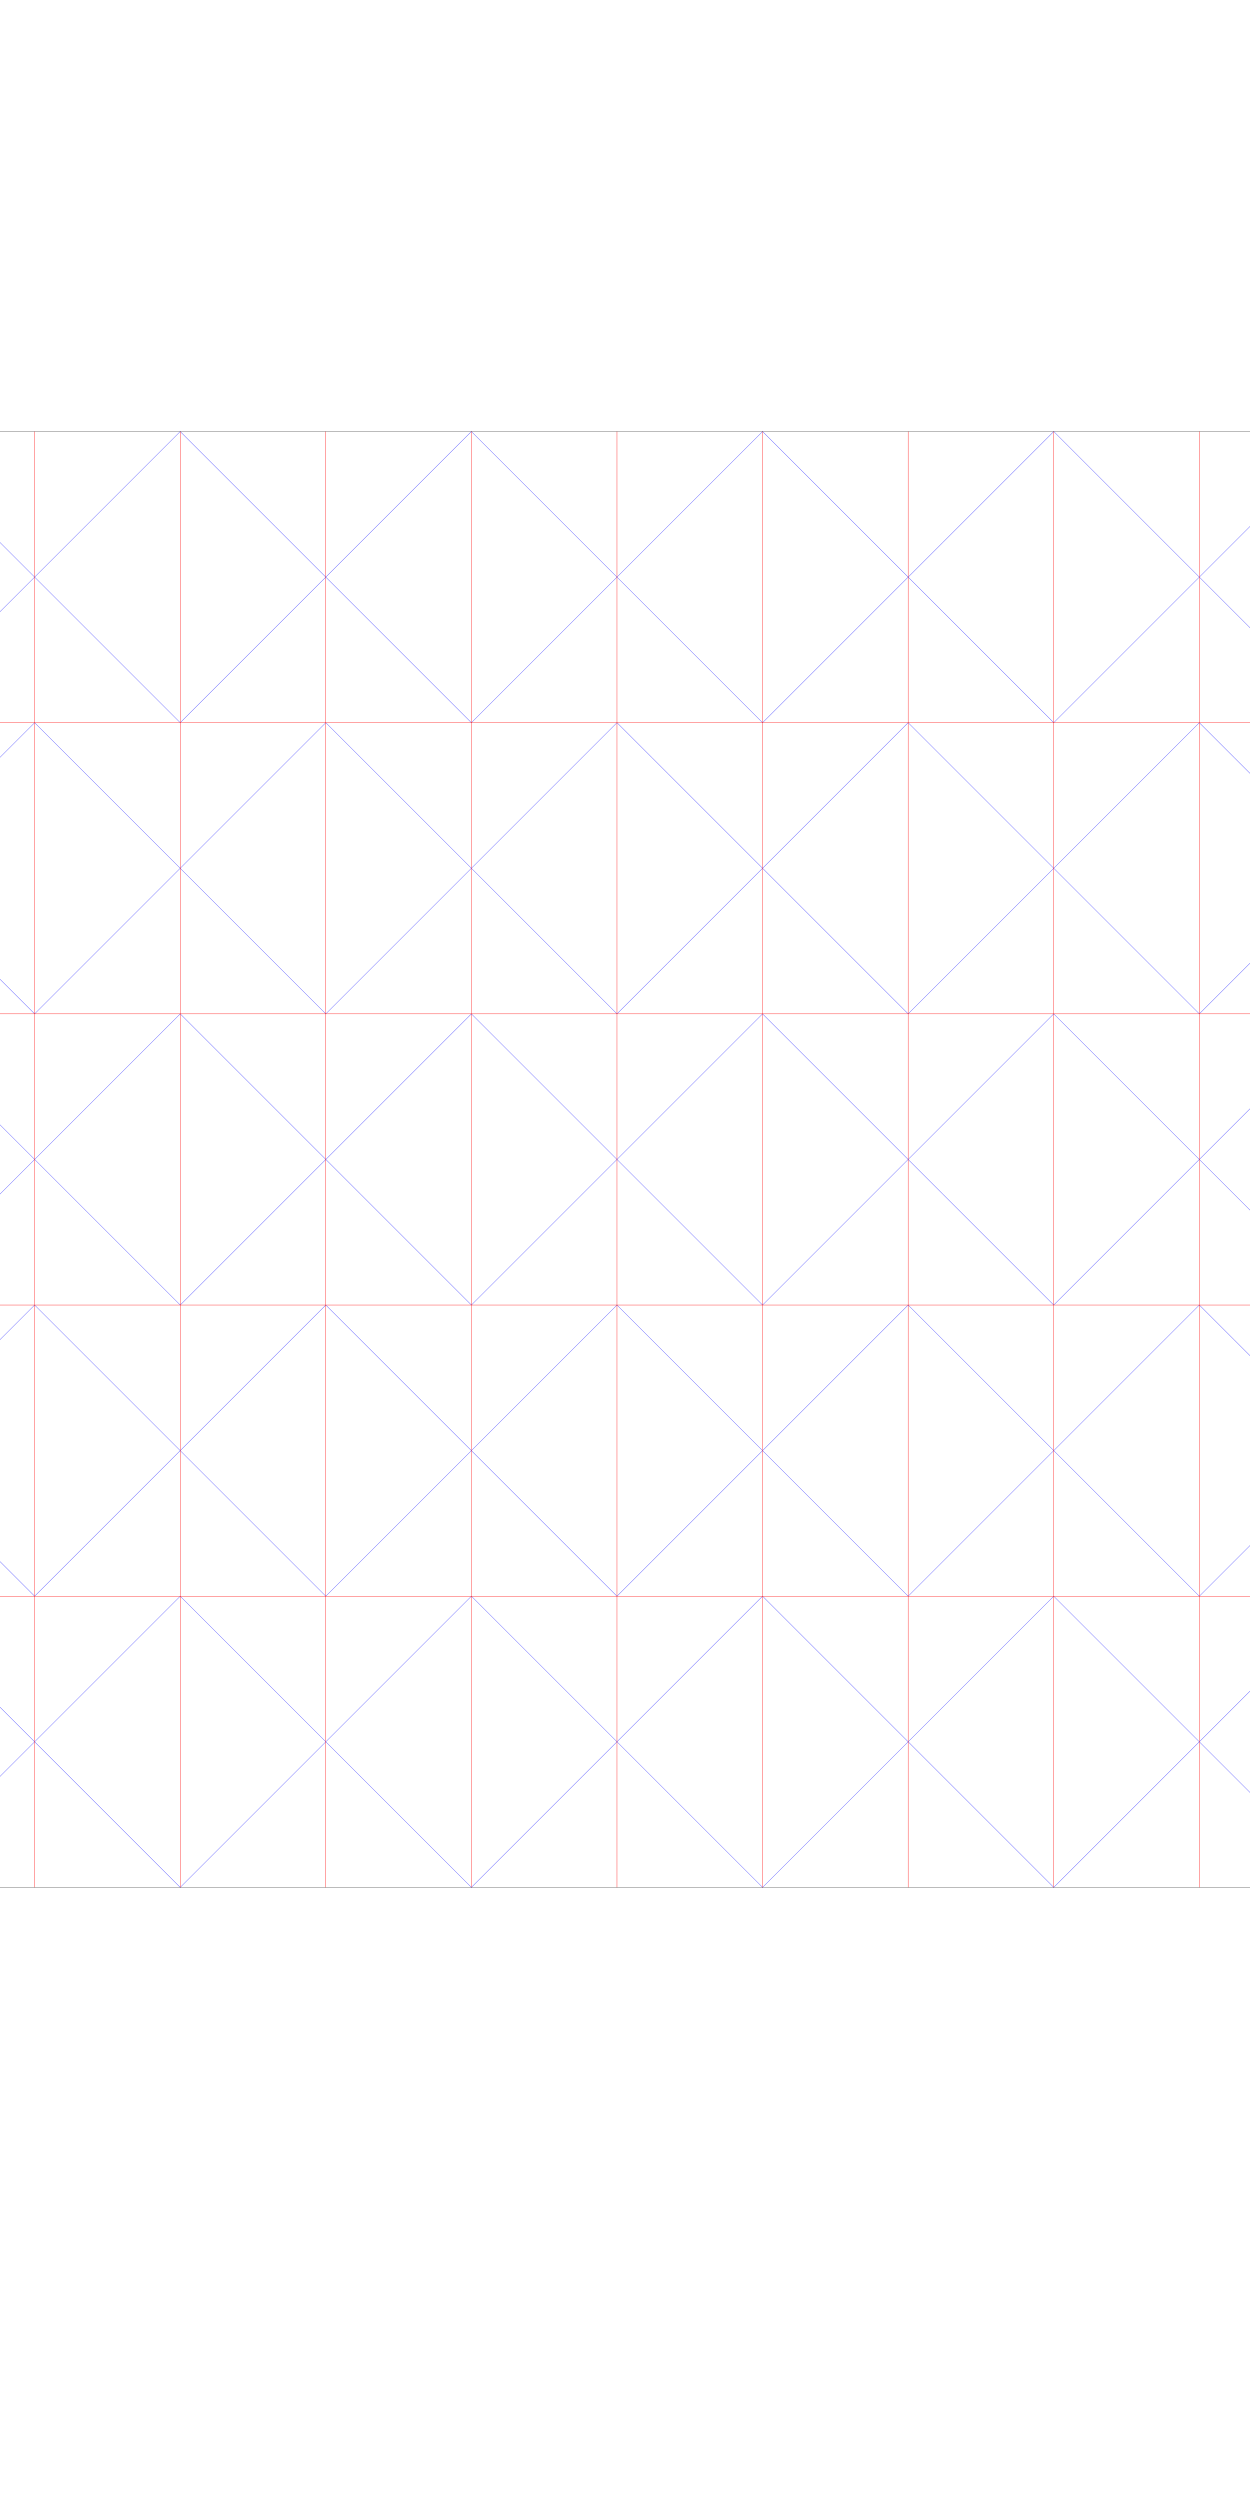
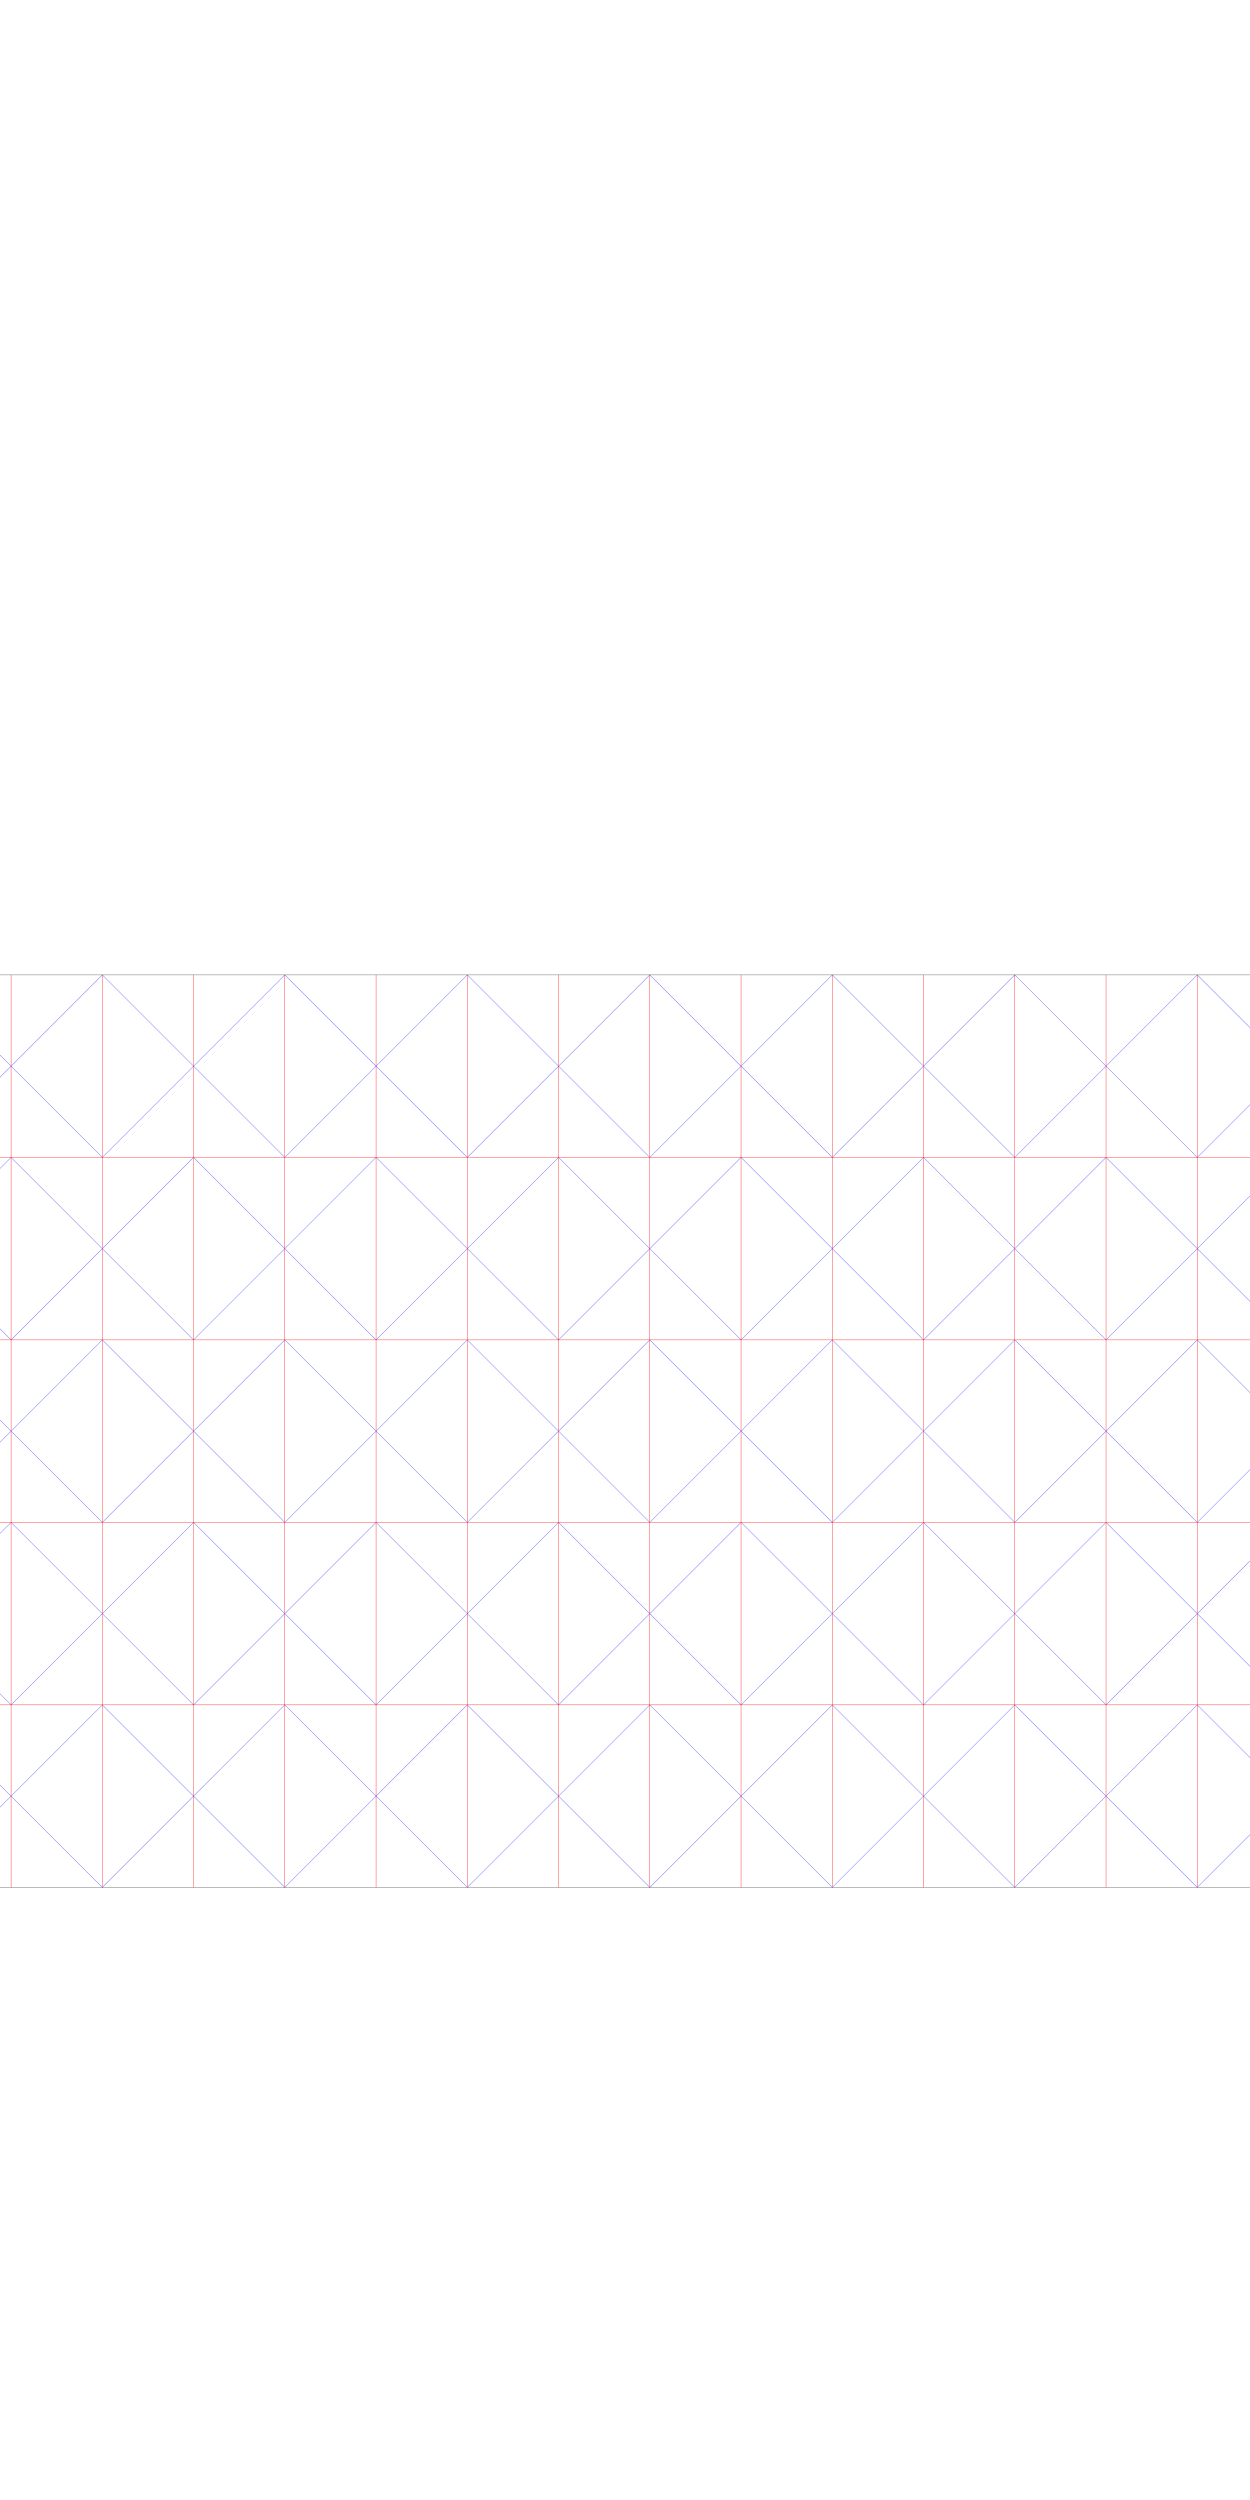
<svg xmlns="http://www.w3.org/2000/svg" version="1.1" id="Layer_1" x="0px" y="0px" width="3456px" height="6912px" viewBox="0 0 3456 6912" enable-background="new 0 0 3456 6912" xml:space="preserve">
-   <path fill="none" stroke="#0000FF" stroke-width="0.709" stroke-linecap="round" stroke-linejoin="round" stroke-miterlimit="10" d="  M-2721.869,1193.053l-805.031,805.031 M-2721.869,1193.053l805.031,805.031 M-1111.807,1193.053l-805.031,805.031   M-1111.807,1193.053l805.032,805.031 M498.256,1193.053l-805.031,805.031 M498.256,1193.053l805.031,805.031 M2108.318,1193.053  l-805.031,805.031 M2108.318,1193.053l805.033,805.031 M3718.382,1193.053l-805.03,805.031 M3718.382,1193.053l805.031,805.031   M5328.443,1193.053l-805.03,805.031" />
-   <path fill="none" stroke="#0000FF" stroke-width="0.709" stroke-linecap="round" stroke-linejoin="round" stroke-miterlimit="10" d="  M-2721.869,2803.115l-805.031,805.031 M-2721.869,2803.115l805.031,805.031 M-1111.807,2803.115l-805.031,805.031   M-1111.807,2803.115l805.032,805.031 M498.256,2803.115l-805.031,805.031 M498.256,2803.115l805.031,805.031 M2108.318,2803.115  l-805.031,805.031 M2108.318,2803.115l805.033,805.031 M3718.382,2803.115l-805.03,805.031 M3718.382,2803.115l805.031,805.031   M5328.443,2803.115l-805.03,805.031" />
-   <path fill="none" stroke="#0000FF" stroke-width="0.709" stroke-linecap="round" stroke-linejoin="round" stroke-miterlimit="10" d="  M-3526.9,2803.115l805.031,805.031 M-1916.838,2803.115l-805.031,805.031 M-1916.838,2803.115l805.031,805.031 M-306.775,2803.115  l-805.032,805.031 M-306.775,2803.115l805.031,805.031 M1303.287,2803.115l-805.031,805.031 M1303.287,2803.115l805.031,805.031   M2913.352,2803.115l-805.033,805.031 M2913.352,2803.115l805.03,805.031 M4523.413,2803.115l-805.031,805.031 M4523.413,2803.115  l805.03,805.031" />
-   <path fill="none" stroke="#0000FF" stroke-width="0.709" stroke-linecap="round" stroke-linejoin="round" stroke-miterlimit="10" d="  M-2721.869,4413.178l-805.031,805.031 M-2721.869,4413.178l805.031,805.031 M-1111.807,4413.178l-805.031,805.031   M-1111.807,4413.178l805.032,805.031 M498.256,4413.178l-805.031,805.031 M498.256,4413.178l805.031,805.031 M2108.318,4413.178  l-805.031,805.031 M2108.318,4413.178l805.033,805.031 M3718.382,4413.178l-805.03,805.031 M3718.382,4413.178l805.031,805.031   M5328.443,4413.178l-805.03,805.031" />
-   <path fill="none" stroke="#0000FF" stroke-width="0.709" stroke-linecap="round" stroke-linejoin="round" stroke-miterlimit="10" d="  M-3526.9,1193.053l805.031,805.031 M-1916.838,1193.053l-805.031,805.031 M-1916.838,1193.053l805.031,805.031 M-306.775,1193.053  l-805.032,805.031 M-306.775,1193.053l805.031,805.031 M1303.287,1193.053l-805.031,805.031 M1303.287,1193.053l805.031,805.031   M2913.352,1193.053l-805.033,805.031 M2913.352,1193.053l805.03,805.031 M4523.413,1193.053l-805.031,805.031 M4523.413,1193.053  l805.03,805.031" />
-   <path fill="none" stroke="#0000FF" stroke-width="0.709" stroke-linecap="round" stroke-linejoin="round" stroke-miterlimit="10" d="  M-3124.385,1998.084L-3526.9,2400.6 M-3124.385,1998.084l402.516,402.516 M-1916.838,2400.6l-402.516,402.516 M-2721.869,2400.6  l402.515,402.516 M-1514.322,1998.084l402.515,402.516 M-1514.322,1998.084l-402.516,402.516 M-306.775,2400.6l-402.516,402.516   M-1111.807,2400.6l402.516,402.516 M95.74,1998.084L498.256,2400.6 M95.74,1998.084L-306.775,2400.6 M1303.287,2400.6  l-402.516,402.516 M498.256,2400.6l402.516,402.516 M1705.803,1998.084l402.516,402.516 M1705.803,1998.084L1303.287,2400.6   M2913.352,2400.6l-402.517,402.516 M2108.318,2400.6l402.517,402.516 M3315.866,1998.084l402.516,402.516 M3315.866,1998.084  L2913.352,2400.6 M4523.413,2400.6l-402.517,402.516 M3718.382,2400.6l402.515,402.516 M4925.928,1998.084L4523.413,2400.6   M4925.928,1998.084l402.516,402.516" />
-   <path fill="none" stroke="#0000FF" stroke-width="0.709" stroke-linecap="round" stroke-linejoin="round" stroke-miterlimit="10" d="  M-3526.9,2400.6l402.515,402.516 M-2721.869,2400.6l-402.516,402.516 M-2319.354,1998.084l402.516,402.516 M-2319.354,1998.084  l-402.515,402.516 M-1111.807,2400.6l-402.515,402.516 M-1916.838,2400.6l402.516,402.516 M-709.291,1998.084l402.516,402.516   M-709.291,1998.084l-402.516,402.516 M498.256,2400.6L95.74,2803.115 M-306.775,2400.6L95.74,2803.115 M900.771,1998.084  l402.516,402.516 M900.771,1998.084L498.256,2400.6 M2108.318,2400.6l-402.516,402.516 M1303.287,2400.6l402.516,402.516   M2510.835,1998.084l402.517,402.516 M2510.835,1998.084L2108.318,2400.6 M3718.382,2400.6l-402.516,402.516 M2913.352,2400.6  l402.515,402.516 M4120.896,1998.084l402.517,402.516 M4120.896,1998.084L3718.382,2400.6 M4523.413,2400.6l402.515,402.516   M5328.443,2400.6l-402.516,402.516" />
-   <path fill="none" stroke="#0000FF" stroke-width="0.709" stroke-linecap="round" stroke-linejoin="round" stroke-miterlimit="10" d="  M-3124.385,3608.146l-402.515,402.516 M-3124.385,3608.146l402.516,402.516 M-1916.838,4010.662l-402.516,402.516   M-2721.869,4010.662l402.515,402.516 M-1514.322,3608.146l402.515,402.516 M-1514.322,3608.146l-402.516,402.516   M-306.775,4010.662l-402.516,402.516 M-1111.807,4010.662l402.516,402.516 M95.74,3608.146l402.516,402.516 M95.74,3608.146  l-402.515,402.516 M1303.287,4010.662l-402.516,402.516 M498.256,4010.662l402.516,402.516 M1705.803,3608.146l402.516,402.516   M1705.803,3608.146l-402.516,402.516 M2913.352,4010.662l-402.517,402.516 M2108.318,4010.662l402.517,402.516 M3315.866,3608.146  l402.516,402.516 M3315.866,3608.146l-402.515,402.516 M4523.413,4010.662l-402.517,402.516 M3718.382,4010.662l402.515,402.516   M4925.928,3608.146l-402.515,402.516 M4925.928,3608.146l402.516,402.516" />
-   <path fill="none" stroke="#0000FF" stroke-width="0.709" stroke-linecap="round" stroke-linejoin="round" stroke-miterlimit="10" d="  M-3526.9,4010.662l402.515,402.516 M-2721.869,4010.662l-402.516,402.516 M-2319.354,3608.146l402.516,402.516 M-2319.354,3608.146  l-402.515,402.516 M-1111.807,4010.662l-402.515,402.516 M-1916.838,4010.662l402.516,402.516 M-709.291,3608.146l402.516,402.516   M-709.291,3608.146l-402.516,402.516 M498.256,4010.662L95.74,4413.178 M-306.775,4010.662L95.74,4413.178 M900.771,3608.146  l402.516,402.516 M900.771,3608.146l-402.516,402.516 M2108.318,4010.662l-402.516,402.516 M1303.287,4010.662l402.516,402.516   M2510.835,3608.146l402.517,402.516 M2510.835,3608.146l-402.517,402.516 M3718.382,4010.662l-402.516,402.516 M2913.352,4010.662  l402.515,402.516 M4120.896,3608.146l402.517,402.516 M4120.896,3608.146l-402.515,402.516 M4523.413,4010.662l402.515,402.516   M5328.443,4010.662l-402.516,402.516" />
-   <path fill="none" stroke="#0000FF" stroke-width="0.709" stroke-linecap="round" stroke-linejoin="round" stroke-miterlimit="10" d="  M-3526.9,4413.178l805.031,805.031 M-1916.838,4413.178l-805.031,805.031 M-1916.838,4413.178l805.031,805.031 M-306.775,4413.178  l-805.032,805.031 M-306.775,4413.178l805.031,805.031 M1303.287,4413.178l-805.031,805.031 M1303.287,4413.178l805.031,805.031   M2913.352,4413.178l-805.033,805.031 M2913.352,4413.178l805.03,805.031 M4523.413,4413.178l-805.031,805.031 M4523.413,4413.178  l805.03,805.031" />
-   <path fill="none" stroke="#FF0000" stroke-miterlimit="10" d="M-3526.9,3608.146h8855.344" />
-   <path fill="none" stroke="#FF0000" stroke-miterlimit="10" d="M-3526.9,2803.115h8855.344" />
-   <path fill="none" stroke="#FF0000" stroke-miterlimit="10" d="M-3526.9,1998.084h8855.344" />
-   <path fill="none" stroke="#FF0000" stroke-miterlimit="10" d="M-3526.9,4413.178h8855.344" />
-   <path fill="none" stroke="#FF0000" stroke-miterlimit="10" d="M-2721.869,1193.053v4025.156" />
-   <path fill="none" stroke="#FF0000" stroke-miterlimit="10" d="M-3124.385,1193.053v4025.156" />
-   <path fill="none" stroke="#FF0000" stroke-miterlimit="10" d="M-2319.354,1193.053v4025.156" />
-   <path fill="none" stroke="#FF0000" stroke-miterlimit="10" d="M4925.928,1193.053v4025.156" />
-   <path fill="none" stroke="#FF0000" stroke-miterlimit="10" d="M1705.803,1193.053v4025.156" />
-   <path fill="none" stroke="#FF0000" stroke-miterlimit="10" d="M2108.318,1193.053v4025.156" />
-   <path fill="none" stroke="#FF0000" stroke-miterlimit="10" d="M2510.835,1193.053v4025.156" />
-   <path fill="none" stroke="#FF0000" stroke-miterlimit="10" d="M2913.352,1193.053v4025.156" />
-   <path fill="none" stroke="#FF0000" stroke-miterlimit="10" d="M3315.866,1193.053v4025.156" />
-   <path fill="none" stroke="#FF0000" stroke-miterlimit="10" d="M3718.382,1193.053v4025.156" />
-   <path fill="none" stroke="#FF0000" stroke-miterlimit="10" d="M4120.896,1193.053v4025.156" />
-   <path fill="none" stroke="#FF0000" stroke-miterlimit="10" d="M4523.413,1193.053v4025.156" />
-   <path fill="none" stroke="#FF0000" stroke-miterlimit="10" d="M1303.287,1193.053v4025.156" />
-   <path fill="none" stroke="#FF0000" stroke-miterlimit="10" d="M900.771,1193.053v4025.156" />
-   <path fill="none" stroke="#FF0000" stroke-miterlimit="10" d="M498.256,1193.053v4025.156" />
-   <path fill="none" stroke="#FF0000" stroke-miterlimit="10" d="M95.74,1193.053v4025.156" />
-   <path fill="none" stroke="#FF0000" stroke-miterlimit="10" d="M-306.775,1193.053v4025.156" />
-   <path fill="none" stroke="#FF0000" stroke-miterlimit="10" d="M-709.291,1193.053v4025.156" />
-   <path fill="none" stroke="#FF0000" stroke-miterlimit="10" d="M-1111.807,1193.053v4025.156" />
-   <path fill="none" stroke="#FF0000" stroke-miterlimit="10" d="M-1514.322,1193.053v4025.156" />
-   <path fill="none" stroke="#FF0000" stroke-miterlimit="10" d="M-1916.838,1193.053v4025.156" />
-   <path fill="none" stroke="#000000" stroke-width="0.709" stroke-linecap="round" stroke-linejoin="round" stroke-miterlimit="10" d="  M-3526.9,5218.209h8855.344 M5328.443,5218.209V1193.053 M5328.443,1193.053H-3526.9 M-3526.9,1193.053v4025.156" />
+   <path fill="none" stroke="#0000FF" stroke-width="0.709" stroke-linecap="round" stroke-linejoin="round" stroke-miterlimit="10" d="  M282.887,2695.431l-504.555,504.556 M282.887,2695.431l504.556,504.556 M1291.998,2695.431l-504.556,504.556 M1291.998,2695.431  l504.557,504.556 M2301.109,2695.431l-504.555,504.556 M2301.109,2695.431l504.556,504.556 M3310.221,2695.431l-504.556,504.556   M3310.221,2695.431l504.557,504.556 M4319.333,2695.431l-504.556,504.556 M4319.333,2695.431l504.556,504.556 M5328.443,2695.431  l-504.555,504.556" />
+   <path fill="none" stroke="#0000FF" stroke-width="0.709" stroke-linecap="round" stroke-linejoin="round" stroke-miterlimit="10" d="  M282.887,3704.542l-504.555,504.556 M282.887,3704.542l504.556,504.556 M1291.998,3704.542l-504.556,504.556 M1291.998,3704.542  l504.557,504.556 M2301.109,3704.542l-504.555,504.556 M2301.109,3704.542l504.556,504.556 M3310.221,3704.542l-504.556,504.556   M3310.221,3704.542l504.557,504.556 M4319.333,3704.542l-504.556,504.556 M4319.333,3704.542l504.556,504.556 M5328.443,3704.542  l-504.555,504.556" />
+   <path fill="none" stroke="#0000FF" stroke-width="0.709" stroke-linecap="round" stroke-linejoin="round" stroke-miterlimit="10" d="  M-221.668,3704.542l504.555,504.556 M787.442,3704.542l-504.556,504.556 M787.442,3704.542l504.556,504.556 M1796.555,3704.542  l-504.557,504.556 M1796.555,3704.542l504.555,504.556 M2805.665,3704.542l-504.556,504.556 M2805.665,3704.542l504.556,504.556   M3814.777,3704.542l-504.556,504.556 M3814.777,3704.542l504.556,504.556 M4823.889,3704.542l-504.556,504.556 M4823.889,3704.542  l504.555,504.556" />
+   <path fill="none" stroke="#0000FF" stroke-width="0.709" stroke-linecap="round" stroke-linejoin="round" stroke-miterlimit="10" d="  M282.887,4713.653l-504.555,504.556 M282.887,4713.653l504.556,504.556 M1291.998,4713.653l-504.556,504.556 M1291.998,4713.653  l504.557,504.556 M2301.109,4713.653l-504.555,504.556 M2301.109,4713.653l504.556,504.556 M3310.221,4713.653l-504.556,504.556   M3310.221,4713.653l504.557,504.556 M4319.333,4713.653l-504.556,504.556 M4319.333,4713.653l504.556,504.556 M5328.443,4713.653  l-504.555,504.556" />
+   <path fill="none" stroke="#0000FF" stroke-width="0.709" stroke-linecap="round" stroke-linejoin="round" stroke-miterlimit="10" d="  M-221.668,2695.431l504.555,504.556 M787.442,2695.431l-504.556,504.556 M787.442,2695.431l504.556,504.556 M1796.555,2695.431  l-504.557,504.556 M1796.555,2695.431l504.555,504.556 M2805.665,2695.431l-504.556,504.556 M2805.665,2695.431l504.556,504.556   M3814.777,2695.431l-504.556,504.556 M3814.777,2695.431l504.556,504.556 M4823.889,2695.431l-504.556,504.556 M4823.889,2695.431  l504.555,504.556" />
+   <path fill="none" stroke="#0000FF" stroke-width="0.709" stroke-linecap="round" stroke-linejoin="round" stroke-miterlimit="10" d="  M30.609,3199.986l-252.277,252.278 M30.609,3199.986l252.278,252.278 M787.442,3452.264l-252.278,252.279 M282.887,3452.264  l252.278,252.279 M1039.721,3199.986l252.277,252.278 M1039.721,3199.986l-252.278,252.278 M1796.555,3452.264l-252.278,252.279   M1291.998,3452.264l252.278,252.279 M2048.832,3199.986l252.277,252.278 M2048.832,3199.986l-252.277,252.278 M2805.665,3452.264  l-252.277,252.279 M2301.109,3452.264l252.278,252.279 M3057.943,3199.986l252.277,252.278 M3057.943,3199.986l-252.278,252.278   M3814.777,3452.264L3562.5,3704.543 M3310.221,3452.264l252.279,252.279 M4067.055,3199.986l252.278,252.278 M4067.055,3199.986  l-252.277,252.278 M4823.889,3452.264l-252.278,252.279 M4319.333,3452.264l252.277,252.279 M5076.166,3199.986l-252.277,252.278   M5076.166,3199.986l252.278,252.278" />
+   <path fill="none" stroke="#0000FF" stroke-width="0.709" stroke-linecap="round" stroke-linejoin="round" stroke-miterlimit="10" d="  M-221.668,3452.264l252.277,252.279 M282.887,3452.264L30.609,3704.543 M535.165,3199.986l252.278,252.278 M535.165,3199.986  l-252.278,252.278 M1291.998,3452.264l-252.277,252.279 M787.442,3452.264l252.278,252.279 M1544.276,3199.986l252.278,252.278   M1544.276,3199.986l-252.278,252.278 M2301.109,3452.264l-252.277,252.278 M1796.555,3452.264l252.277,252.278 M2553.388,3199.986  l252.277,252.278 M2553.388,3199.986l-252.278,252.278 M3310.221,3452.264l-252.277,252.279 M2805.665,3452.264l252.278,252.279   M3562.5,3199.986l252.277,252.278 M3562.5,3199.986l-252.279,252.278 M4319.333,3452.264l-252.278,252.279 M3814.777,3452.264  l252.278,252.279 M4571.61,3199.986l252.278,252.278 M4571.61,3199.986l-252.277,252.278 M4823.889,3452.264l252.277,252.279   M5328.443,3452.264l-252.278,252.279" />
+   <path fill="none" stroke="#0000FF" stroke-width="0.709" stroke-linecap="round" stroke-linejoin="round" stroke-miterlimit="10" d="  M30.609,4209.098l-252.277,252.277 M30.609,4209.098l252.278,252.277 M787.442,4461.375l-252.278,252.278 M282.887,4461.375  l252.278,252.278 M1039.721,4209.098l252.277,252.277 M1039.721,4209.098l-252.278,252.277 M1796.555,4461.375l-252.278,252.278   M1291.998,4461.375l252.278,252.278 M2048.832,4209.098l252.277,252.277 M2048.832,4209.098l-252.277,252.277 M2805.665,4461.375  l-252.277,252.278 M2301.109,4461.375l252.278,252.278 M3057.943,4209.098l252.277,252.277 M3057.943,4209.098l-252.278,252.277   M3814.777,4461.375L3562.5,4713.653 M3310.221,4461.375l252.279,252.278 M4067.055,4209.098l252.278,252.277 M4067.055,4209.098  l-252.277,252.277 M4823.889,4461.375l-252.278,252.278 M4319.333,4461.375l252.277,252.278 M5076.166,4209.098l-252.277,252.277   M5076.166,4209.098l252.278,252.277" />
+   <path fill="none" stroke="#0000FF" stroke-width="0.709" stroke-linecap="round" stroke-linejoin="round" stroke-miterlimit="10" d="  M-221.668,4461.375l252.277,252.278 M282.887,4461.375L30.609,4713.653 M535.165,4209.098l252.278,252.277 M535.165,4209.098  l-252.278,252.277 M1291.998,4461.375l-252.277,252.278 M787.442,4461.375l252.278,252.278 M1544.276,4209.098l252.278,252.277   M1544.276,4209.098l-252.278,252.277 M2301.109,4461.375l-252.277,252.278 M1796.555,4461.375l252.277,252.278 M2553.388,4209.098  l252.277,252.277 M2553.388,4209.098l-252.278,252.277 M3310.221,4461.375l-252.277,252.278 M2805.665,4461.375l252.278,252.278   M3562.5,4209.098l252.277,252.277 M3562.5,4209.098l-252.279,252.277 M4319.333,4461.375l-252.278,252.278 M3814.777,4461.375  l252.278,252.278 M4571.61,4209.098l252.278,252.277 M4571.61,4209.098l-252.278,252.277 M4823.889,4461.375l252.277,252.278   M5328.443,4461.375l-252.278,252.278" />
+   <path fill="none" stroke="#0000FF" stroke-width="0.709" stroke-linecap="round" stroke-linejoin="round" stroke-miterlimit="10" d="  M-221.668,4713.653l504.555,504.556 M787.442,4713.653l-504.556,504.556 M787.442,4713.653l504.556,504.556 M1796.555,4713.653  l-504.557,504.556 M1796.555,4713.653l504.555,504.556 M2805.665,4713.653l-504.556,504.556 M2805.665,4713.653l504.556,504.556   M3814.777,4713.653l-504.556,504.556 M3814.777,4713.653l504.556,504.556 M4823.889,4713.653l-504.556,504.556 M4823.889,4713.653  l504.555,504.556" />
+   <path fill="none" stroke="#FF0000" stroke-miterlimit="10" d="M-221.668,4209.098h5550.112" />
+   <path fill="none" stroke="#FF0000" stroke-miterlimit="10" d="M-221.668,3704.542h5550.112" />
+   <path fill="none" stroke="#FF0000" stroke-miterlimit="10" d="M-221.668,3199.986h5550.112" />
+   <path fill="none" stroke="#FF0000" stroke-miterlimit="10" d="M-221.668,4713.653h5550.112" />
+   <path fill="none" stroke="#FF0000" stroke-miterlimit="10" d="M282.887,2695.431v2522.778" />
+   <path fill="none" stroke="#FF0000" stroke-miterlimit="10" d="M30.609,2695.431v2522.778" />
+   <path fill="none" stroke="#FF0000" stroke-miterlimit="10" d="M535.165,2695.431v2522.778" />
+   <path fill="none" stroke="#FF0000" stroke-miterlimit="10" d="M5076.166,2695.431v2522.778" />
+   <path fill="none" stroke="#FF0000" stroke-miterlimit="10" d="M3057.943,2695.431v2522.778" />
+   <path fill="none" stroke="#FF0000" stroke-miterlimit="10" d="M3310.221,2695.431v2522.778" />
+   <path fill="none" stroke="#FF0000" stroke-miterlimit="10" d="M3562.5,2695.431v2522.778" />
+   <path fill="none" stroke="#FF0000" stroke-miterlimit="10" d="M3814.777,2695.431v2522.778" />
+   <path fill="none" stroke="#FF0000" stroke-miterlimit="10" d="M4067.055,2695.431v2522.778" />
+   <path fill="none" stroke="#FF0000" stroke-miterlimit="10" d="M4319.333,2695.431v2522.778" />
+   <path fill="none" stroke="#FF0000" stroke-miterlimit="10" d="M4571.61,2695.431v2522.778" />
+   <path fill="none" stroke="#FF0000" stroke-miterlimit="10" d="M4823.889,2695.431v2522.778" />
+   <path fill="none" stroke="#FF0000" stroke-miterlimit="10" d="M2805.665,2695.431v2522.778" />
+   <path fill="none" stroke="#FF0000" stroke-miterlimit="10" d="M2553.388,2695.431v2522.778" />
+   <path fill="none" stroke="#FF0000" stroke-miterlimit="10" d="M2301.109,2695.431v2522.778" />
+   <path fill="none" stroke="#FF0000" stroke-miterlimit="10" d="M2048.832,2695.431v2522.778" />
+   <path fill="none" stroke="#FF0000" stroke-miterlimit="10" d="M1796.555,2695.431v2522.778" />
+   <path fill="none" stroke="#FF0000" stroke-miterlimit="10" d="M1544.276,2695.431v2522.778" />
+   <path fill="none" stroke="#FF0000" stroke-miterlimit="10" d="M1291.998,2695.431v2522.778" />
+   <path fill="none" stroke="#FF0000" stroke-miterlimit="10" d="M1039.721,2695.431v2522.778" />
+   <path fill="none" stroke="#FF0000" stroke-miterlimit="10" d="M787.442,2695.431v2522.778" />
+   <path fill="none" stroke="#000000" stroke-width="0.709" stroke-linecap="round" stroke-linejoin="round" stroke-miterlimit="10" d="  M-221.668,5218.209h5550.112 M5328.443,5218.209V2695.431 M5328.443,2695.431H-221.668 M-221.668,2695.431v2522.778" />
</svg>
